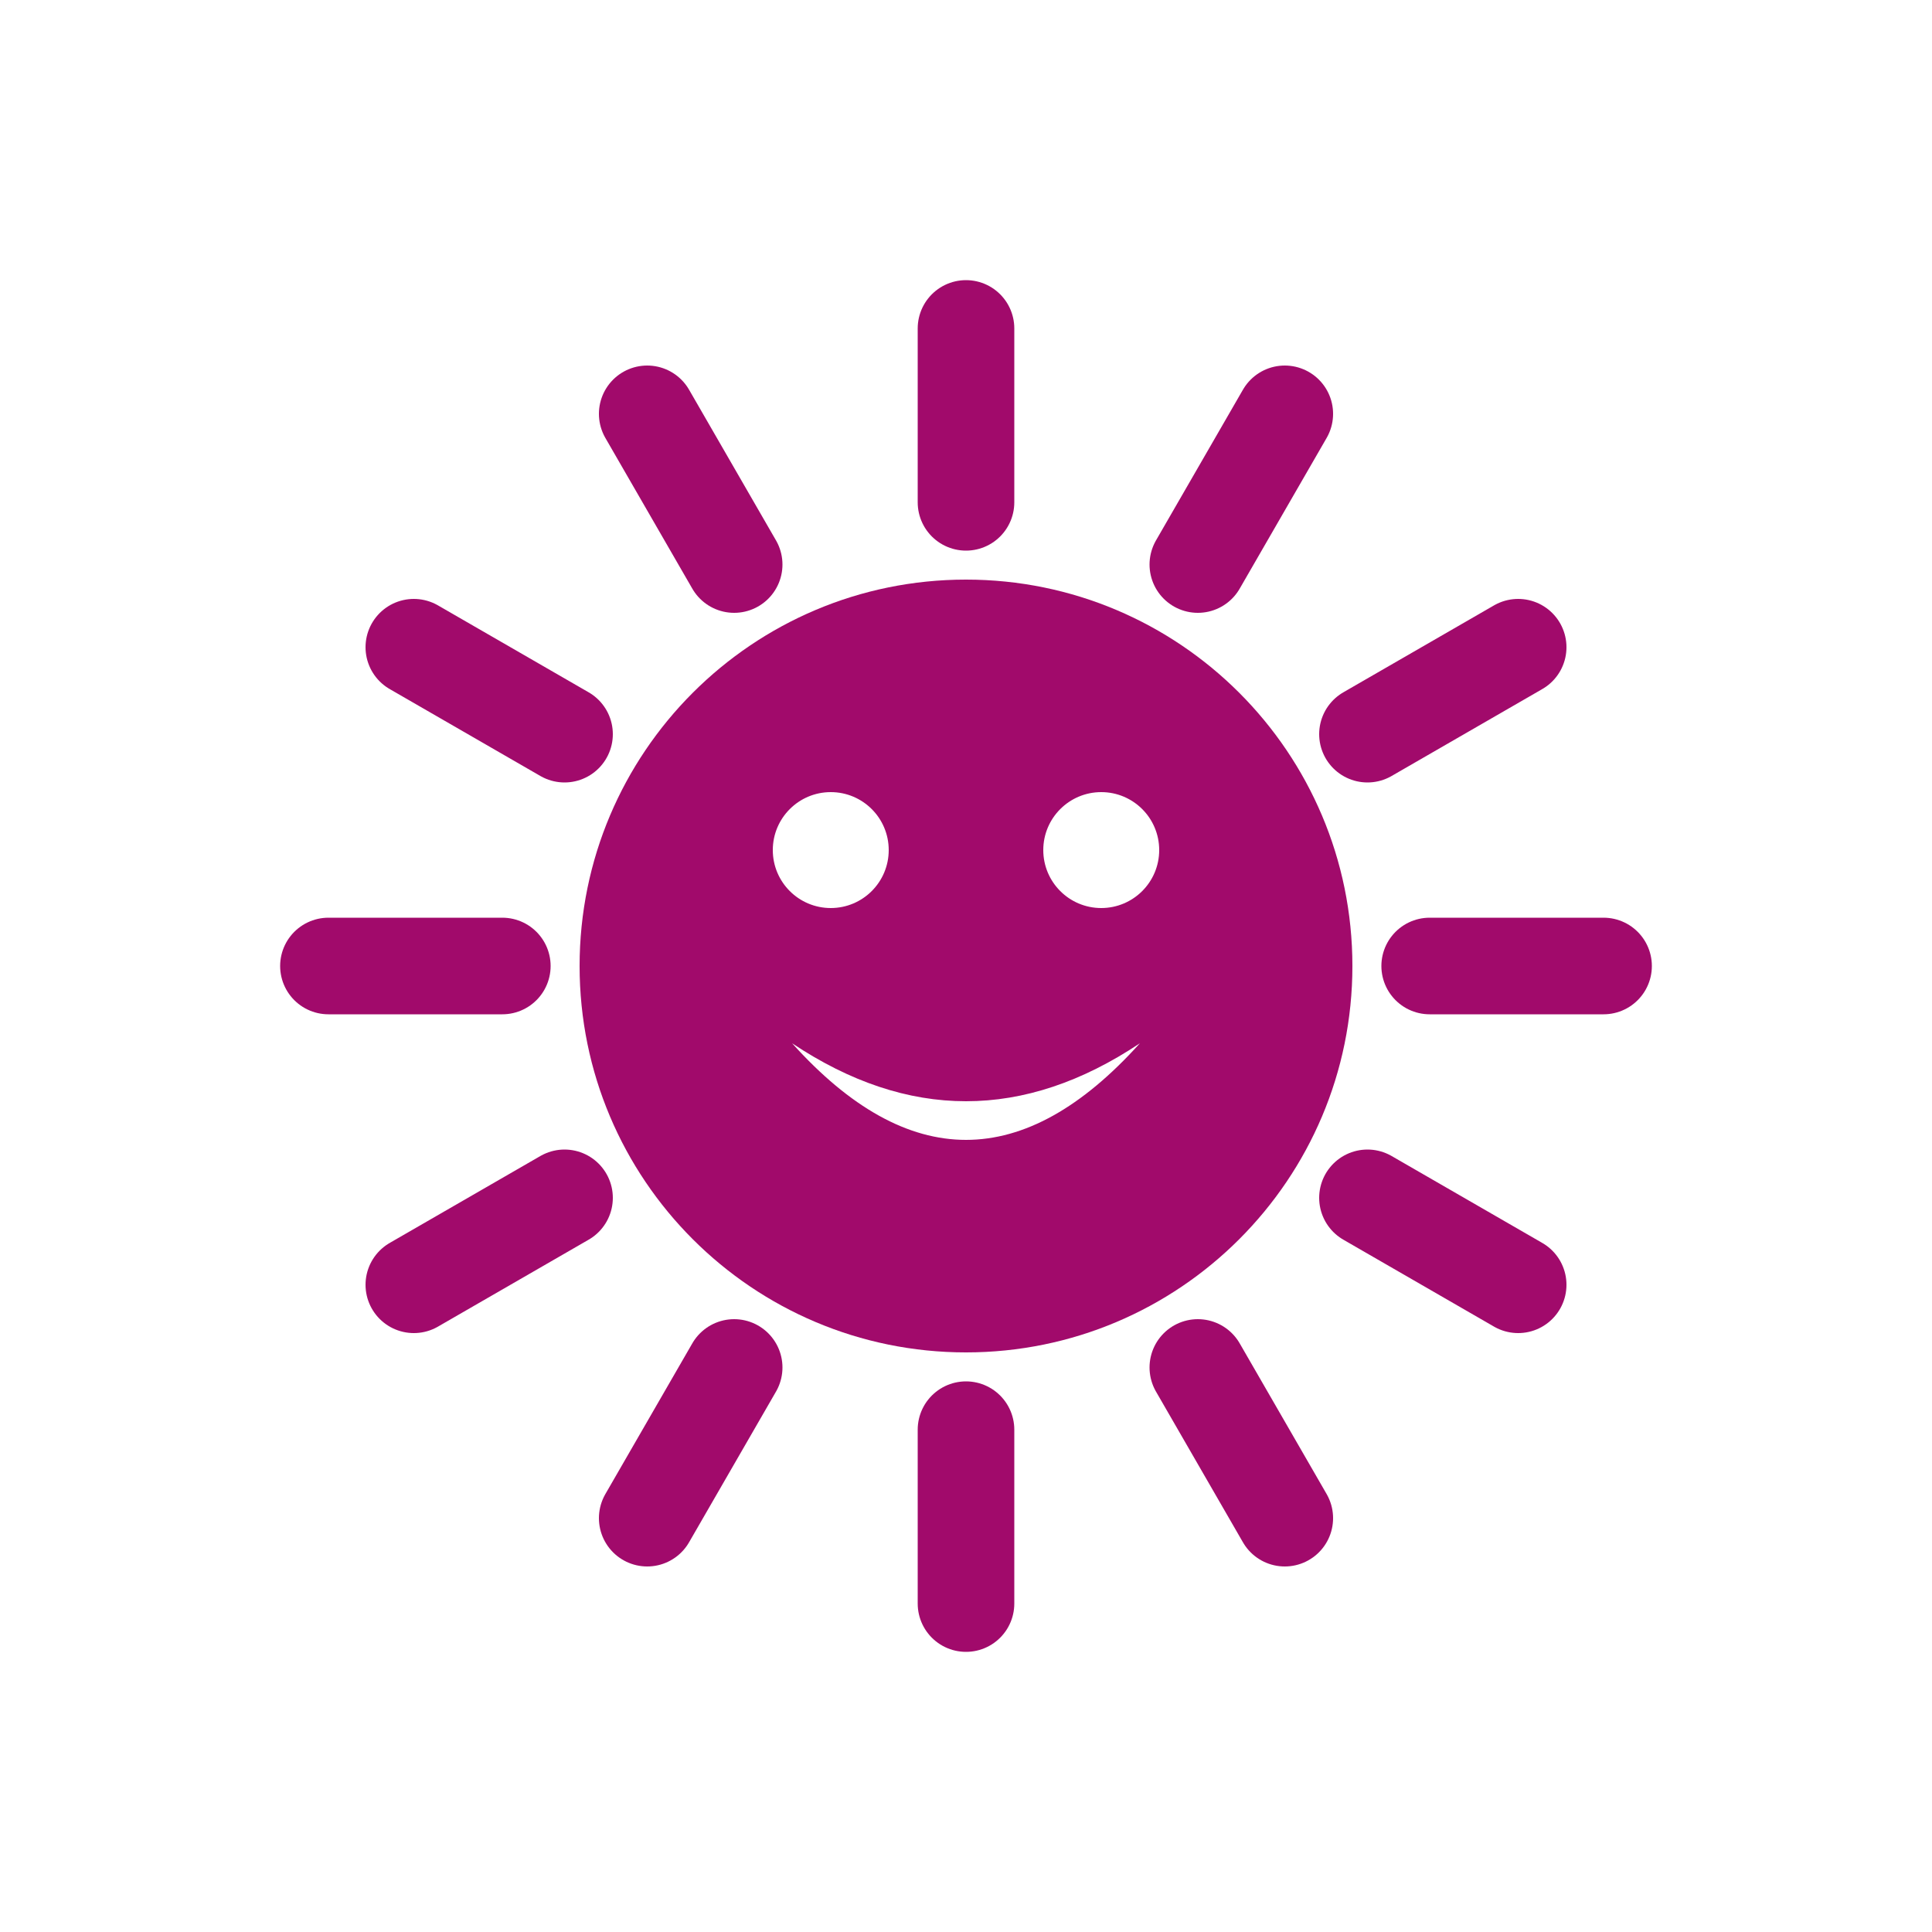
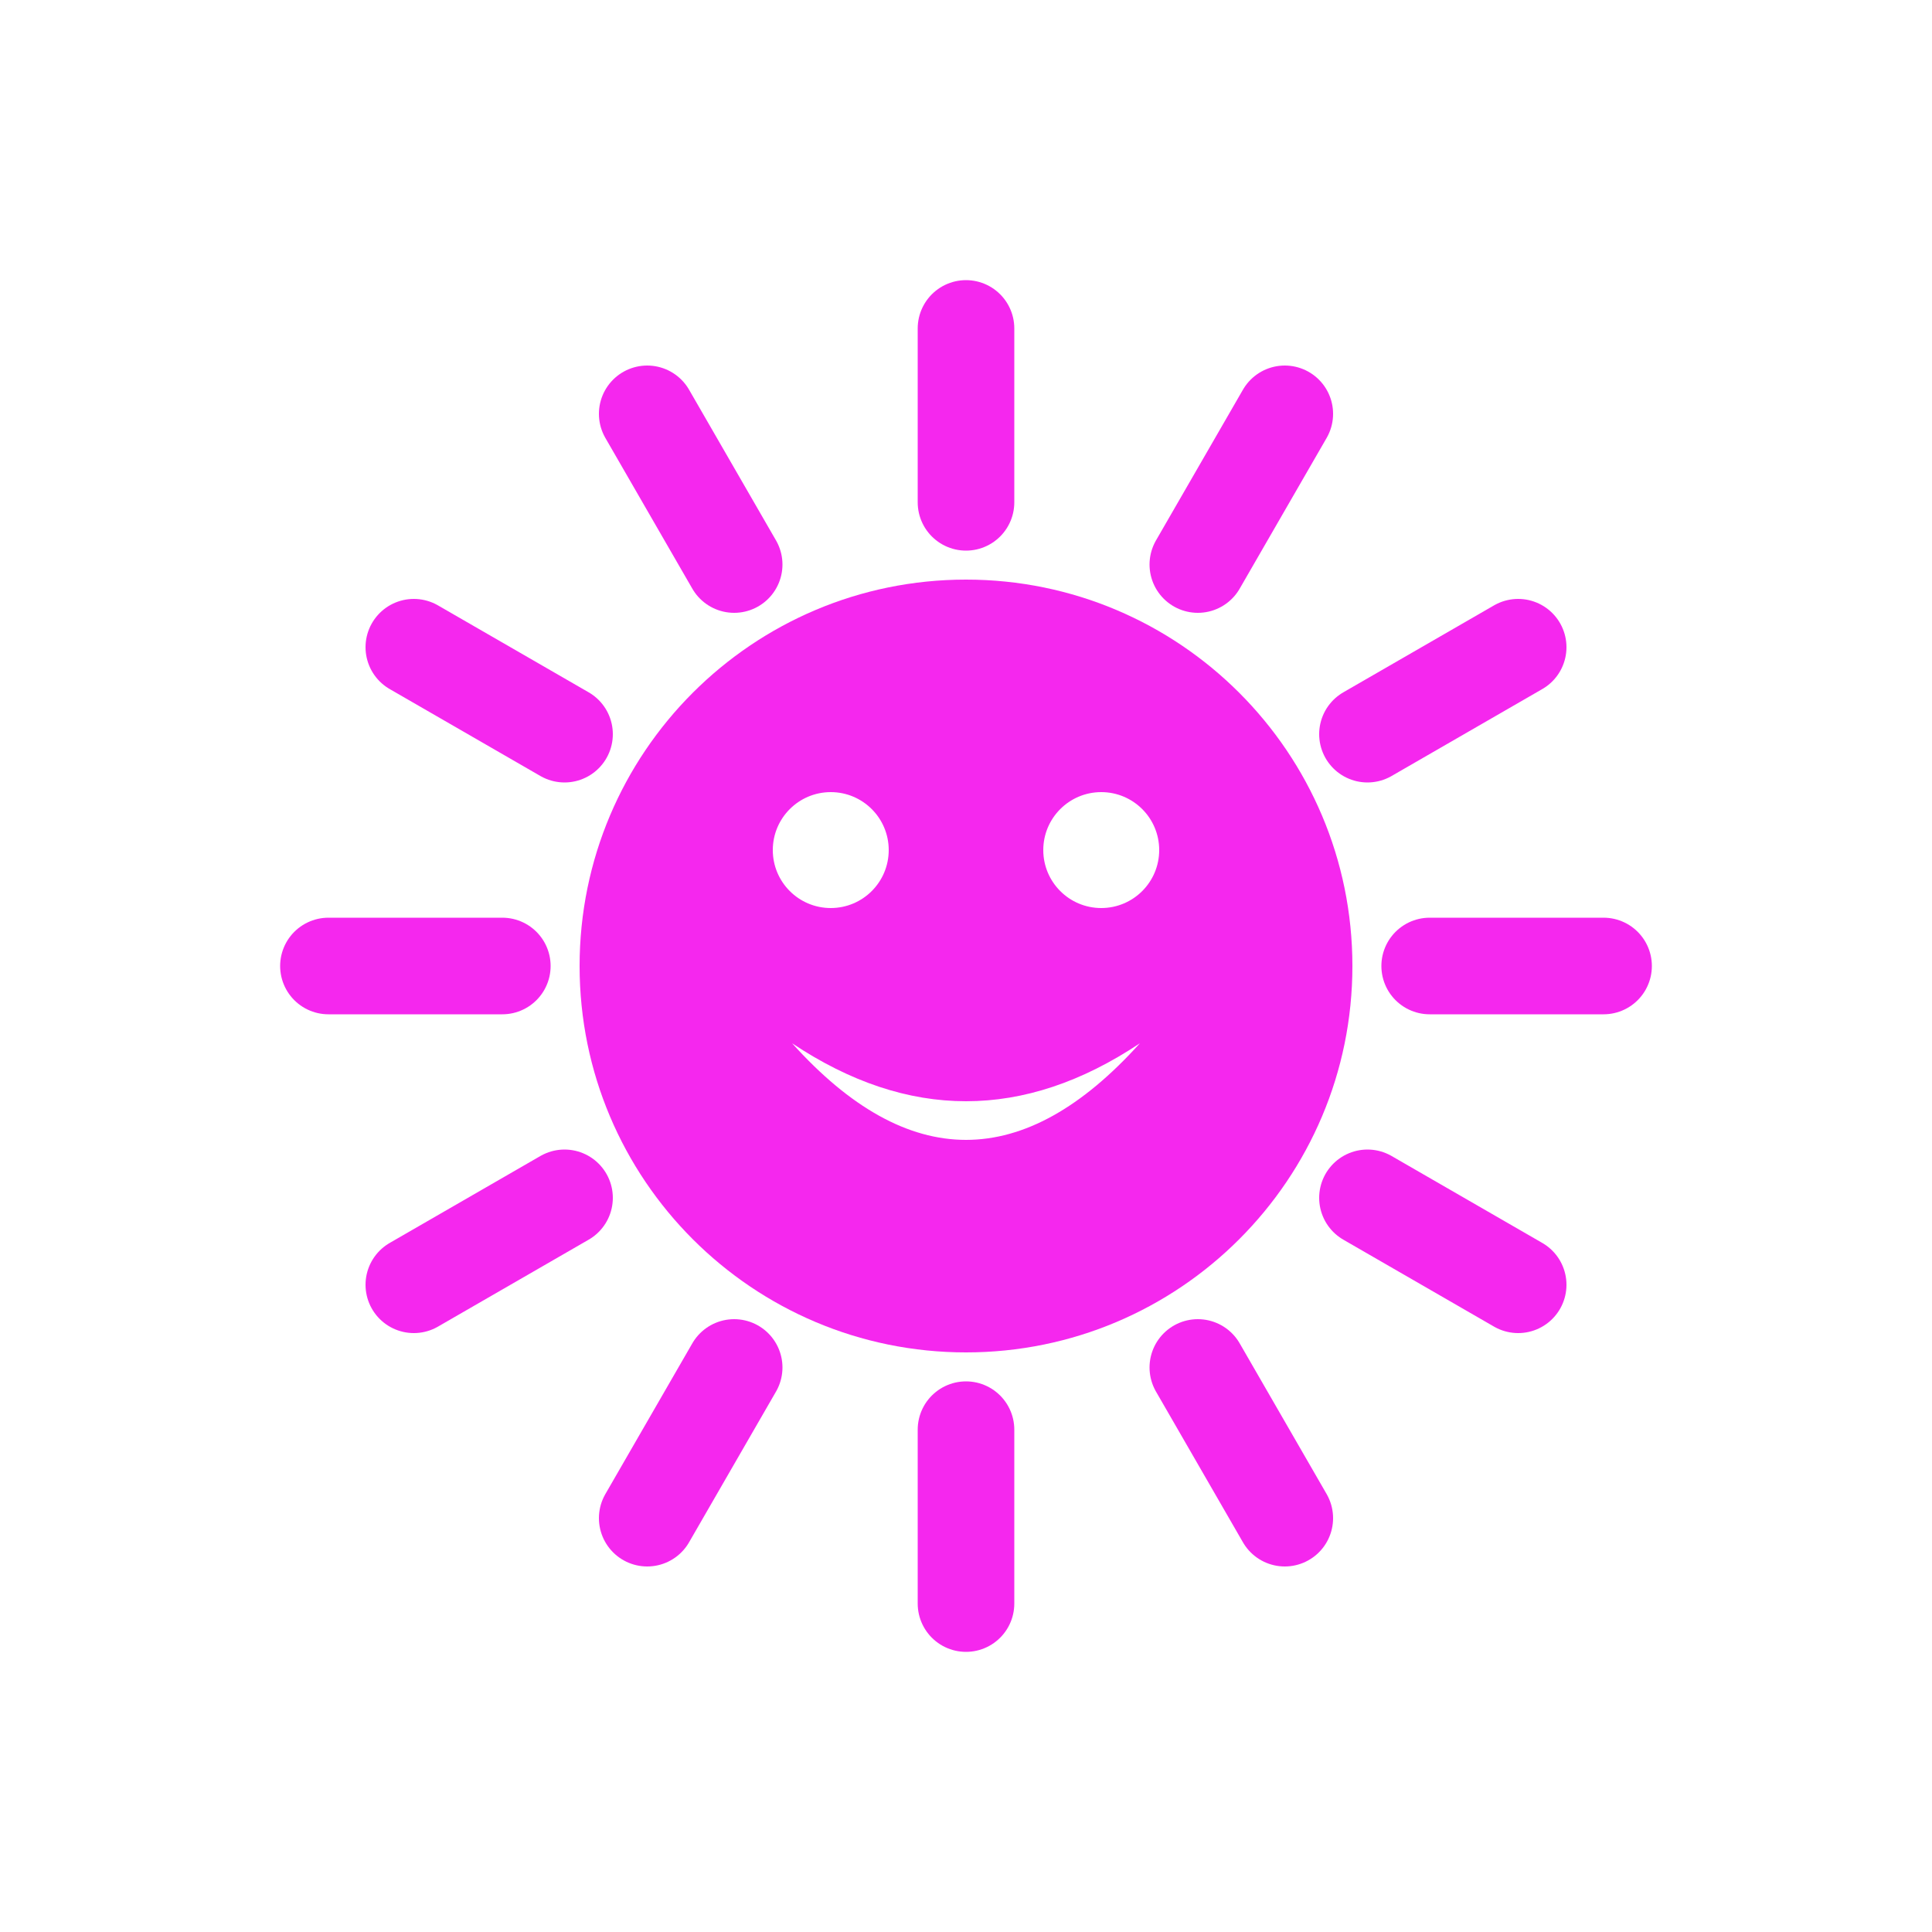
<svg xmlns="http://www.w3.org/2000/svg" viewBox="0 0 100 100" width="100" height="100" fill="none" role="img" aria-label="El Solar Uruguay">
-   <g stroke="#a10a6b" stroke-width="5" stroke-linecap="round">
+   <g stroke="#F527EE" stroke-width="5" stroke-linecap="round">
    <line x1="74" y1="50" x2="83" y2="50" />
    <line x1="70.78" y1="62" x2="78.58" y2="66.5" />
    <line x1="62" y1="70.78" x2="66.5" y2="78.58" />
    <line x1="50" y1="74" x2="50" y2="83" />
    <line x1="38" y1="70.78" x2="33.5" y2="78.58" />
    <line x1="29.22" y1="62" x2="21.42" y2="66.5" />
    <line x1="26" y1="50" x2="17" y2="50" />
    <line x1="29.22" y1="38" x2="21.42" y2="33.5" />
    <line x1="38" y1="29.22" x2="33.5" y2="21.42" />
    <line x1="50" y1="26" x2="50" y2="17" />
    <line x1="62" y1="29.22" x2="66.5" y2="21.42" />
    <line x1="70.78" y1="38" x2="78.58" y2="33.5" />
  </g>
-   <path fill="#a10a6b" fill-rule="evenodd" d="M30 50a20 20 0 1 0 40 0 20 20 0 1 0-40 0ZM43 41a3 3 0 1 0 0 6 3 3 0 0 0 0-6ZM57 41a3 3 0 1 0 0 6 3 3 0 0 0 0-6ZM41 54q9 10 18 0-9 6-18 0Z" />
+   <path fill="#F527EE" fill-rule="evenodd" d="M30 50a20 20 0 1 0 40 0 20 20 0 1 0-40 0ZM43 41a3 3 0 1 0 0 6 3 3 0 0 0 0-6ZM57 41a3 3 0 1 0 0 6 3 3 0 0 0 0-6ZM41 54q9 10 18 0-9 6-18 0Z" />
</svg>
